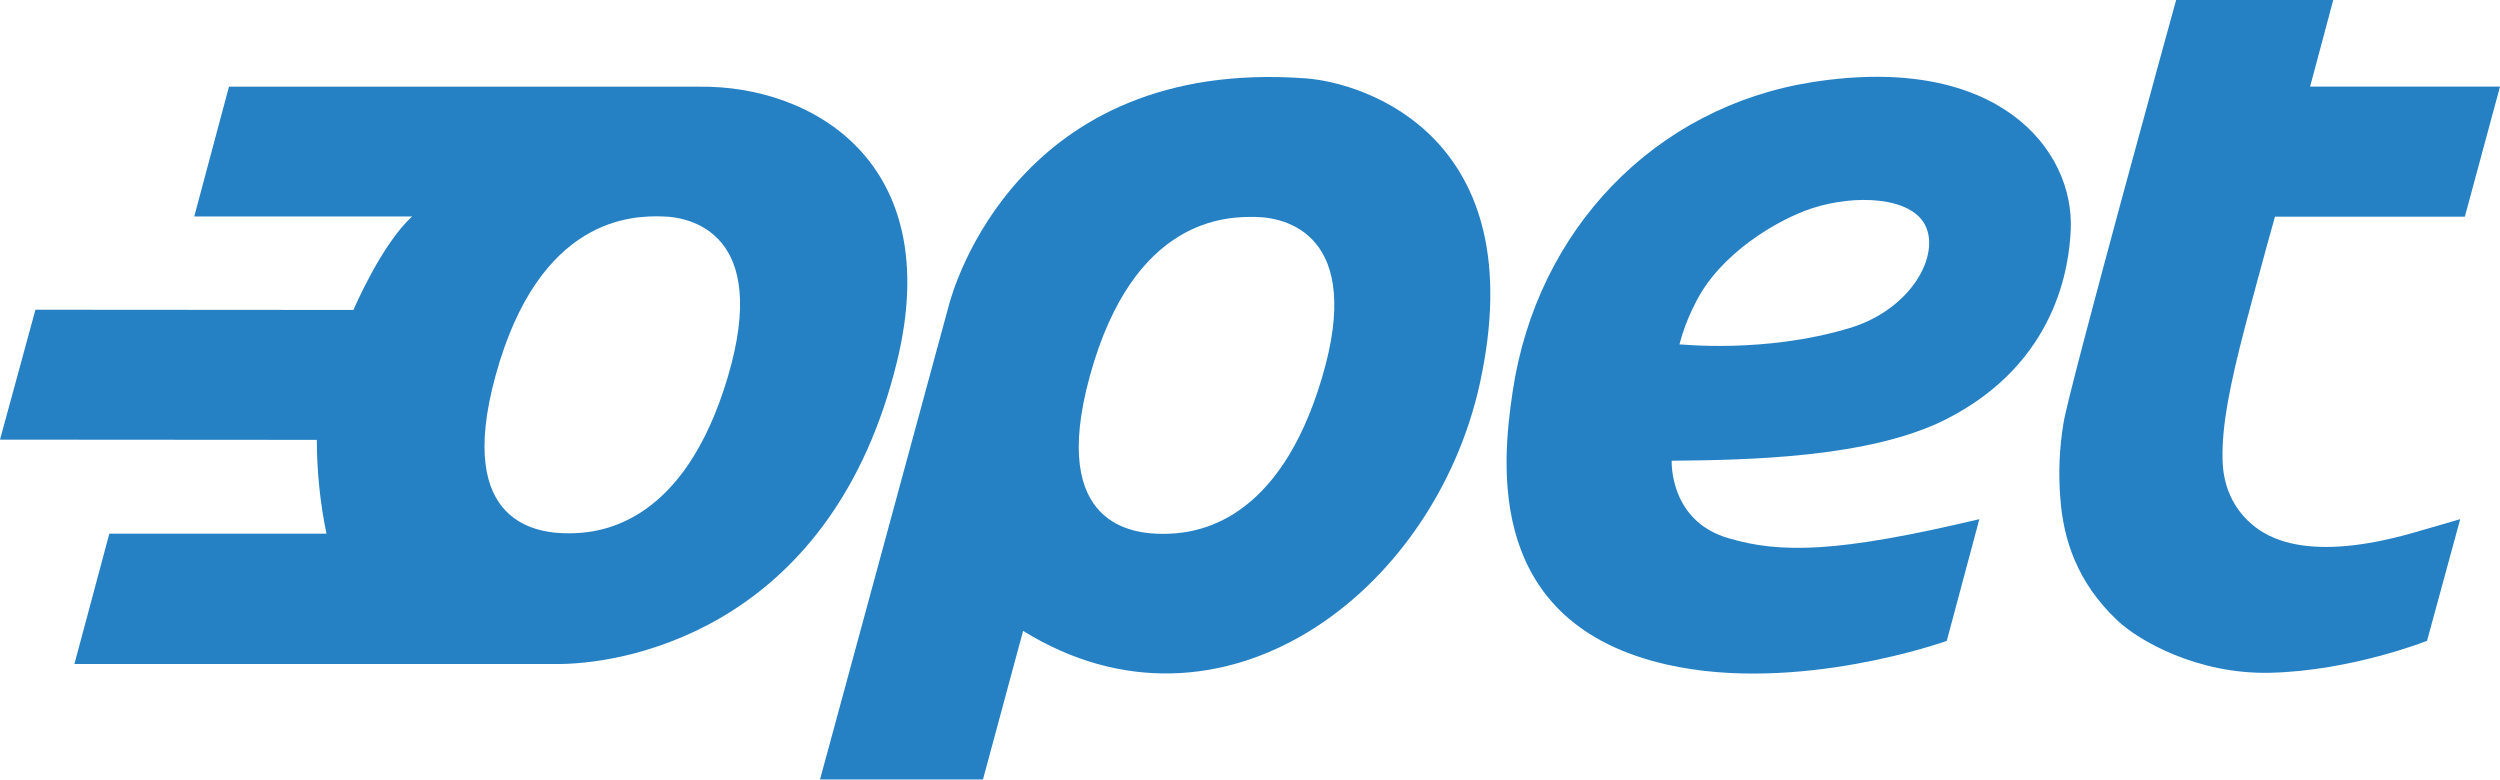
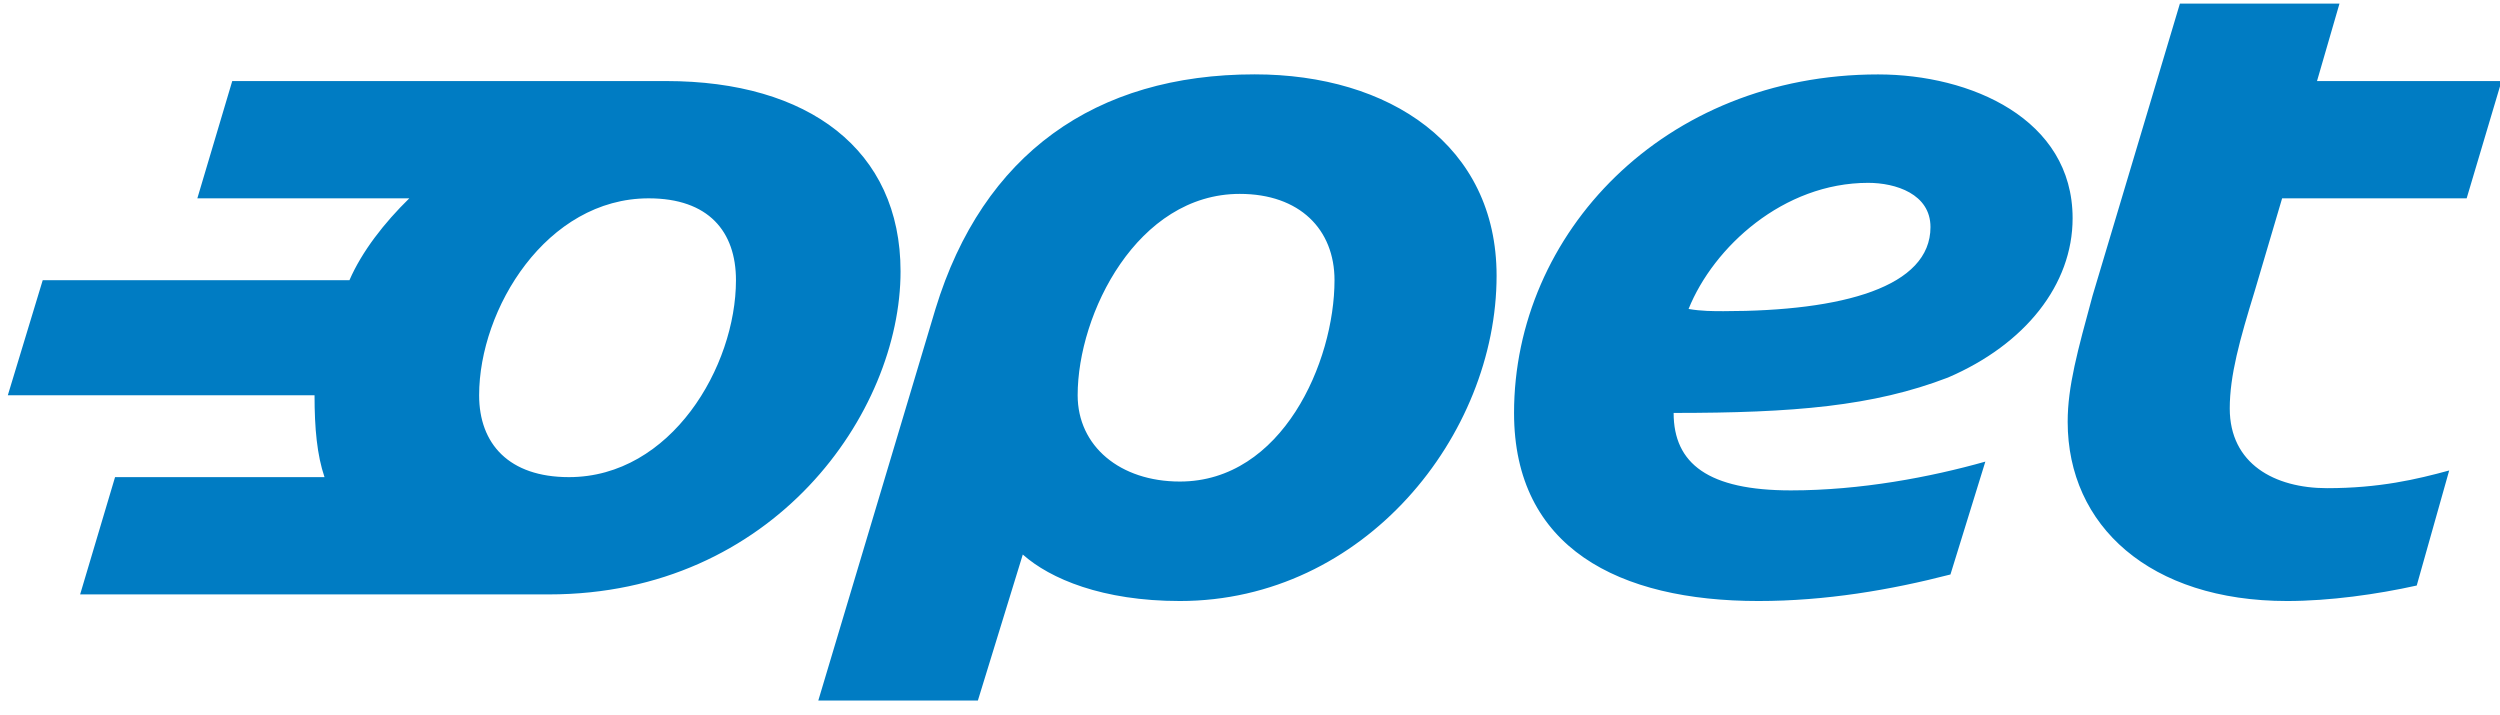
- <svg xmlns="http://www.w3.org/2000/svg" viewBox="0 0 792.23 246.96">
-   <defs>
-     <style>.cls-1{fill:#2581c4;}</style>
-   </defs>
-   <g id="Layer_2" data-name="Layer 2">
-     <g id="Layer_1-2" data-name="Layer 1">
-       <path class="cls-1" d="M616.72,132.85c35.46-18,39-49.2,39.48-60.07,1.15-25.31-23-56-81.84-46.76-50,7.86-87.34,46.76-95,98-3.48,23.25-8.73,73.56,48.9,86.59,41.55,9.39,88.65-7.51,88.65-7.51l10.33-38.58c-45,10.69-63,10.93-79.61,6C528.85,165,529.75,146,529.75,146,553.58,145.77,592.46,145.15,616.72,132.85ZM574.22,66c14-4.55,31.26-3.48,35.78,5.22,5,9.53-4.25,26.85-24,32.78-27.16,8.14-53.74,5-53.79,5.14a62.89,62.89,0,0,1,5-13C544.87,80.41,563.29,69.59,574.22,66Z" />
-       <path class="cls-1" d="M221.56,27.47l-149,0-11,41.12,69.05,0C120.83,77.46,112,98.22,112,98.22L11.23,98.15,0,139.32l100.4.07a147.49,147.49,0,0,0,3.06,29.72H34.65L23.58,210.42l154,0c23.37-.31,86.41-12.87,106.66-95.79C299.8,51.09,257,27,221.56,27.47Zm7.71,96.32C214.86,167.13,189.06,169,180.19,169s-36.31-2.07-23.14-50c13.9-50.6,43.68-50.57,52.55-50.43C221.29,68.73,245.08,76.22,229.27,123.79Z" />
-       <path class="cls-1" d="M413.82,24.84C322.53,18.05,302,91.77,300.72,96.63L259.86,247H311.5l12.71-47.08c62.6,38.78,130.13-11.81,144.75-78.44C486,43.62,432.78,26.24,413.82,24.84ZM417.58,124c-14.41,43.34-40.21,45.17-49.08,45.17s-36.31-2.06-23.14-50C359.26,68.59,389,68.62,397.9,68.75,409.6,68.93,433.39,76.42,417.58,124Z" />
-       <path class="cls-1" d="M779.62,164.52l-10.51,38.55s-24.06,9.56-49.84,10.13c-22.95.5-41.53-10.19-48.27-16.56-12.93-12.2-17.12-25.87-18.09-38.59a97.62,97.62,0,0,1,1-24C655.6,123.25,689.6,0,689.6,0h49.79l-7.34,27.45h60.18l-11.14,41.2-60.17,0s-4.36,15.52-9.21,33.86C706.39,122.7,704.15,135,704.3,145c.05,2.85.09,13.5,9.54,21.35,4.71,3.91,17.43,12.12,51.16,2.41Z" />
-     </g>
+ <svg xmlns="http://www.w3.org/2000/svg" version="1.1" id="Layer_1" x="0px" y="0px" width="800px" height="228.5px" viewBox="-364 -188.66 800 228.5" enable-background="new -364 -188.66 800 228.5" xml:space="preserve">
+   <g>
+     <path fill="#007CC3" d="M425.33-125.193h-59.053l-8.789,29.731c-4.784,15.577-7.967,26.908-7.967,37.521   c0,17.708,14.354,25.496,31.129,25.496c16.756,0,28.725-2.833,39.094-5.666l-10.39,36.819c-12.751,2.833-27.946,4.956-41.476,4.956   c-43.9,0-70.223-24.066-70.223-57.351c0-11.323,3.16-22.655,7.965-40.354l27.946-93.459h51.066l-7.188,24.777H436.5L425.33-125.193   L425.33-125.193z M233.817-130.149c-27.146,0-49.485,20.532-57.473,40.354c4.005,0.71,7.987,0.71,11.169,0.71   c38.316,0,66.241-7.789,66.241-26.909C253.755-126.615,242.585-130.149,233.817-130.149L233.817-130.149L233.817-130.149z    M259.341-67.843c-23.942,9.209-49.465,11.322-87.78,11.322c0,16.287,11.17,24.786,37.515,24.786   c22.362,0,44.68-4.245,62.235-9.209L260.142-4.825c-19.158,4.955-39.897,8.489-61.435,8.489c-44.702,0-78.212-16.998-78.212-60.184   c0-57.351,47.884-108.325,116.505-108.325c29.527,0,62.235,14.165,62.235,46.019C299.235-97.584,284.082-78.464,259.341-67.843   L259.341-67.843L259.341-67.843z M32.716-126.615c-32.719,0-51.866,38.24-51.866,64.438c0,16.278,13.551,27.61,32.708,27.61   c32.72,0,49.486-38.23,49.486-64.429C63.044-115.283,51.873-126.615,32.716-126.615L32.716-126.615L32.716-126.615z M13.558,3.664   c-24.743,0-41.498-7.087-50.264-14.875L-51.08,35.518h-51.066l37.503-125.333c15.164-49.562,51.077-75.05,102.142-75.05   c43.1,0,77.41,22.655,77.41,64.429C114.91-49.432,72.612,3.664,13.558,3.664L13.558,3.664L13.558,3.664z M-156.415-125.193   c-32.714,0-54.264,35.398-54.264,63.016c0,15.577,9.579,26.198,28.73,26.198c32.72,0,53.458-35.408,53.458-63.017   C-128.49-114.572-137.257-125.193-156.415-125.193L-156.415-125.193L-156.415-125.193z M-188.334,1.551h-150.025l11.175-37.52   h67.03c-2.393-7.087-3.193-15.577-3.193-26.198H-361.5l11.17-36.829h98.153c3.994-9.209,11.175-18.409,19.153-26.197h-67.827   l11.169-37.53h138.851c45.48,0,75.007,21.953,75.007,60.894C-75.823-56.52-116.519,1.551-188.334,1.551L-188.334,1.551z" />
  </g>
</svg>
